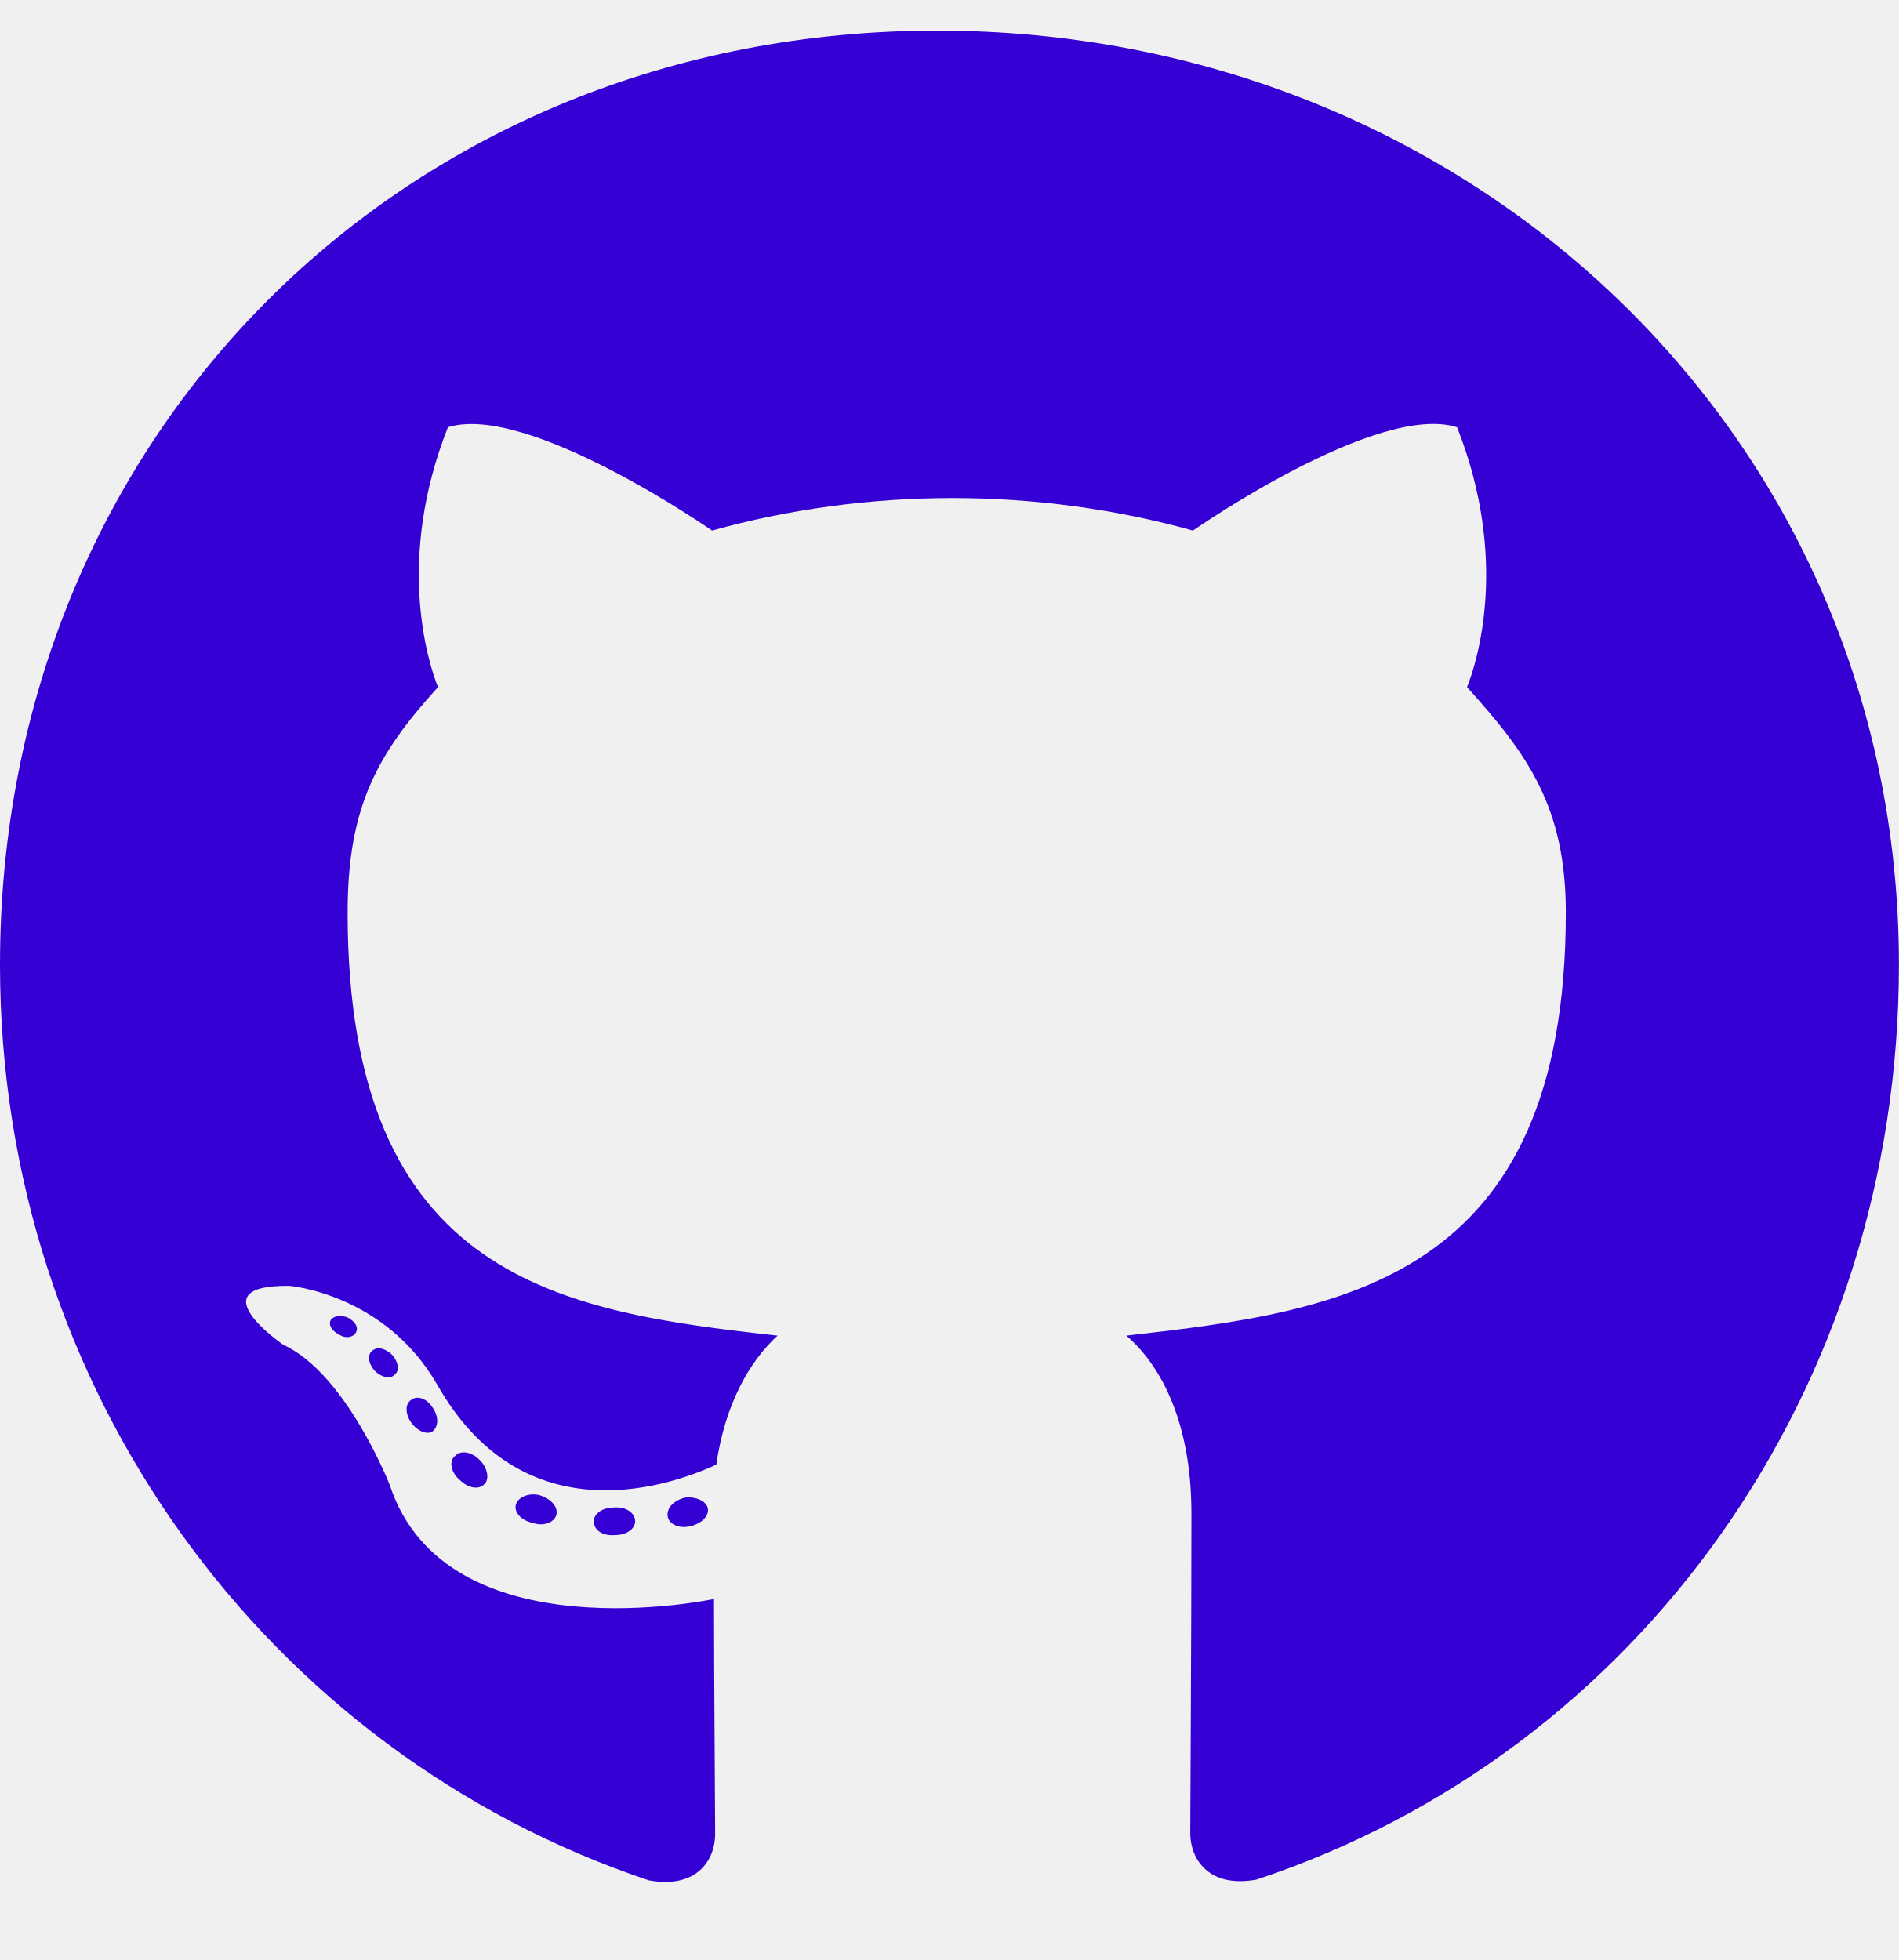
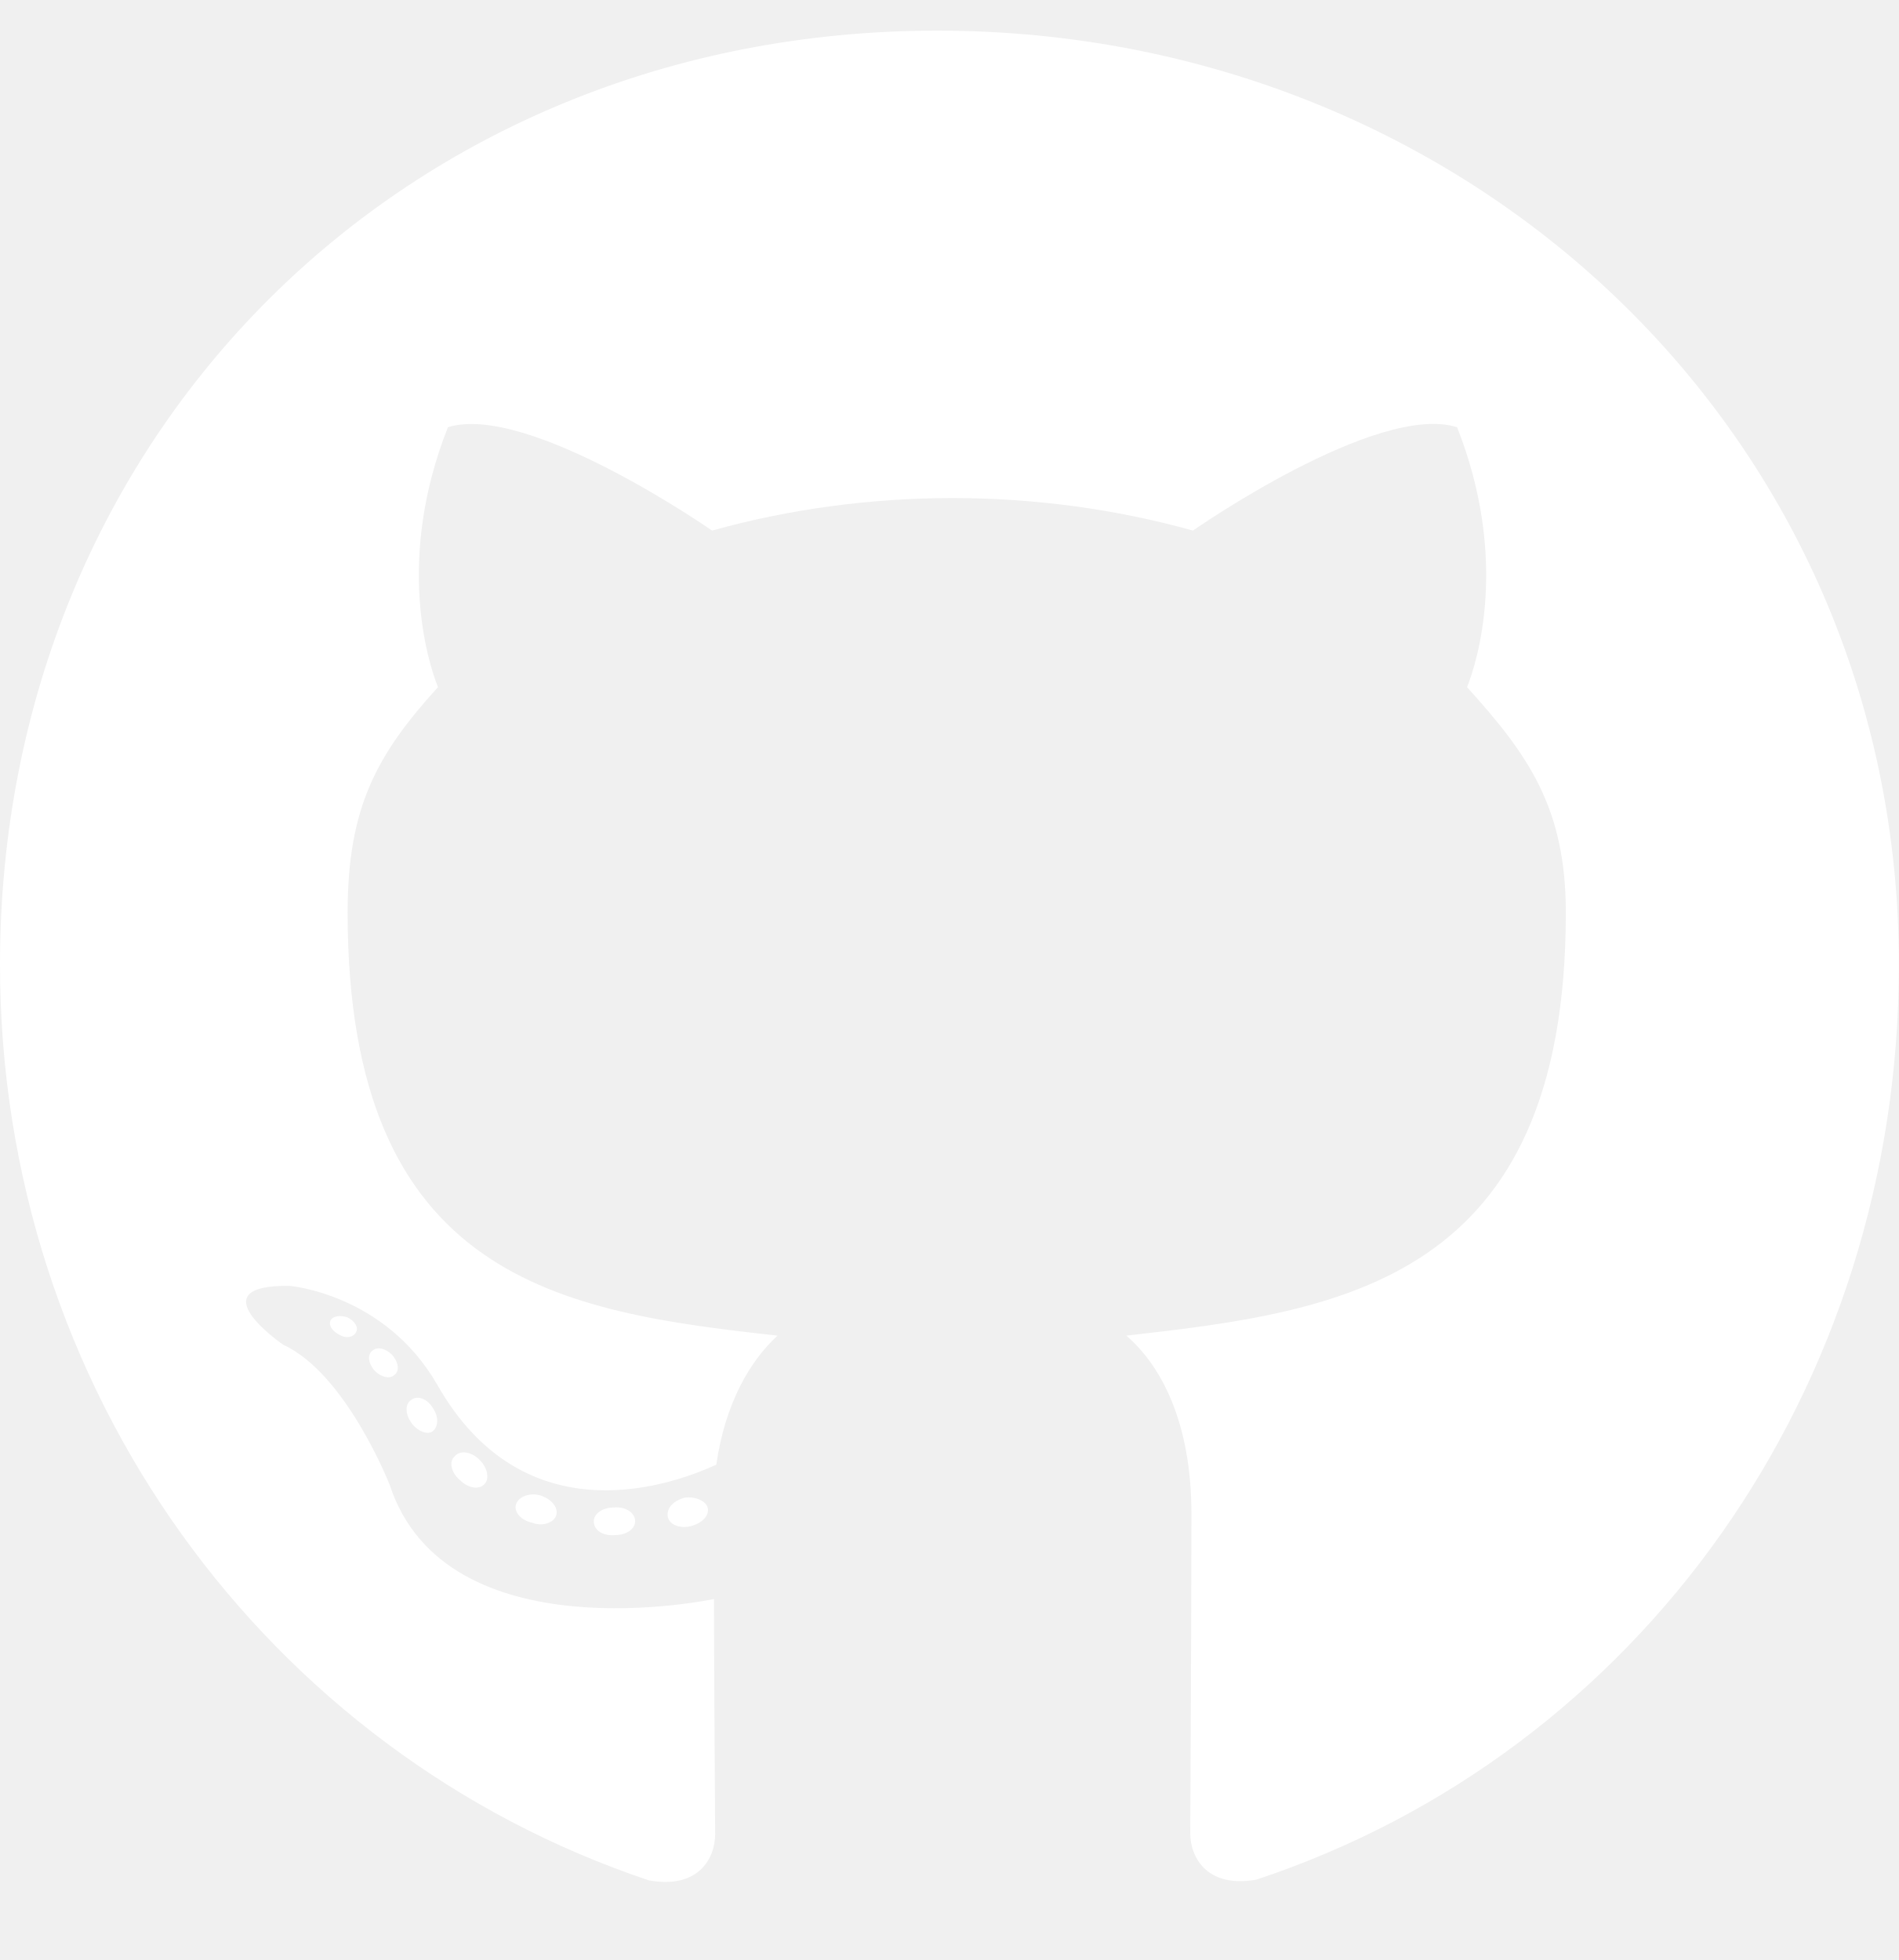
<svg xmlns="http://www.w3.org/2000/svg" viewBox="0 0 496 512" aria-labelledby="github githubDesc" role="img">
-   <path fill="#3500d3" d="M165.9 397.4c0 2-2.3 3.6-5.2 3.6-3.3.3-5.6-1.3-5.6-3.6 0-2 2.3-3.6 5.2-3.6 3-.3 5.6 1.3 5.6 3.6zm-31.1-4.5c-.7 2 1.3 4.3 4.3 4.9 2.6 1 5.6 0 6.2-2s-1.3-4.3-4.3-5.2c-2.6-.7-5.5.3-6.2 2.3zm44.2-1.7c-2.9.7-4.9 2.6-4.6 4.9.3 2 2.9 3.3 5.9 2.6 2.9-.7 4.9-2.6 4.6-4.6-.3-1.9-3-3.2-5.9-2.9zM244.8 8C106.1 8 0 113.3 0 252c0 110.9 69.8 205.8 169.5 239.2 12.8 2.3 17.3-5.6 17.3-12.1 0-6.2-.3-40.4-.3-61.4 0 0-70 15-84.7-29.8 0 0-11.4-29.1-27.8-36.6 0 0-22.9-15.7 1.6-15.4 0 0 24.9 2 38.6 25.8 21.9 38.6 58.6 27.5 72.9 20.9 2.3-16 8.8-27.1 16-33.7-55.9-6.2-112.3-14.3-112.3-110.5 0-27.5 7.6-41.3 23.6-58.9-2.6-6.5-11.1-33.3 2.6-67.9 20.9-6.5 69 27 69 27 20-5.6 41.5-8.5 62.8-8.5s42.8 2.9 62.8 8.5c0 0 48.1-33.6 69-27 13.7 34.7 5.2 61.4 2.6 67.9 16 17.7 25.8 31.5 25.8 58.9 0 96.5-58.9 104.2-114.8 110.5 9.2 7.9 17 22.9 17 46.4 0 33.7-.3 75.4-.3 83.6 0 6.5 4.6 14.4 17.3 12.1C428.2 457.8 496 362.9 496 252 496 113.3 383.5 8 244.8 8zM97.2 352.9c-1.3 1-1 3.3.7 5.2 1.6 1.6 3.9 2.3 5.2 1 1.3-1 1-3.3-.7-5.2-1.6-1.6-3.9-2.3-5.2-1zm-10.8-8.1c-.7 1.3.3 2.9 2.3 3.9 1.6 1 3.6.7 4.3-.7.7-1.3-.3-2.9-2.3-3.9-2-.6-3.6-.3-4.3.7zm32.4 35.6c-1.6 1.3-1 4.3 1.3 6.2 2.3 2.3 5.2 2.6 6.5 1 1.3-1.3.7-4.3-1.3-6.2-2.2-2.3-5.2-2.6-6.5-1zm-11.4-14.7c-1.6 1-1.6 3.6 0 5.9 1.6 2.3 4.3 3.3 5.6 2.3 1.6-1.3 1.6-3.9 0-6.2-1.4-2.3-4-3.3-5.6-2z" />
+   <path fill="#fff" d="M165.9 397.4c0 2-2.3 3.6-5.2 3.6-3.3.3-5.6-1.3-5.6-3.6 0-2 2.3-3.6 5.2-3.6 3-.3 5.6 1.3 5.6 3.6zm-31.1-4.5c-.7 2 1.3 4.3 4.3 4.9 2.6 1 5.6 0 6.2-2s-1.3-4.3-4.3-5.2c-2.6-.7-5.5.3-6.2 2.3zm44.2-1.7c-2.9.7-4.9 2.6-4.6 4.9.3 2 2.9 3.3 5.9 2.6 2.9-.7 4.9-2.6 4.6-4.6-.3-1.9-3-3.2-5.9-2.9zM244.8 8C106.1 8 0 113.3 0 252c0 110.9 69.8 205.8 169.5 239.2 12.8 2.3 17.3-5.6 17.3-12.1 0-6.2-.3-40.4-.3-61.4 0 0-70 15-84.7-29.8 0 0-11.4-29.1-27.8-36.6 0 0-22.9-15.7 1.6-15.4 0 0 24.9 2 38.6 25.8 21.9 38.6 58.6 27.5 72.9 20.9 2.3-16 8.8-27.1 16-33.7-55.9-6.2-112.3-14.3-112.3-110.5 0-27.5 7.6-41.3 23.6-58.9-2.6-6.5-11.1-33.3 2.6-67.9 20.9-6.5 69 27 69 27 20-5.6 41.5-8.5 62.8-8.5s42.8 2.9 62.8 8.5c0 0 48.1-33.6 69-27 13.7 34.7 5.2 61.4 2.6 67.9 16 17.7 25.8 31.5 25.8 58.9 0 96.5-58.9 104.2-114.8 110.5 9.2 7.9 17 22.9 17 46.4 0 33.7-.3 75.4-.3 83.6 0 6.5 4.6 14.4 17.3 12.1C428.2 457.8 496 362.9 496 252 496 113.3 383.5 8 244.8 8zM97.2 352.9c-1.3 1-1 3.3.7 5.2 1.6 1.6 3.9 2.3 5.2 1 1.3-1 1-3.3-.7-5.2-1.6-1.6-3.9-2.3-5.2-1zm-10.8-8.1c-.7 1.3.3 2.9 2.3 3.9 1.6 1 3.6.7 4.3-.7.7-1.3-.3-2.9-2.3-3.9-2-.6-3.6-.3-4.3.7zm32.4 35.6c-1.6 1.3-1 4.3 1.3 6.2 2.3 2.3 5.2 2.6 6.5 1 1.3-1.3.7-4.3-1.3-6.2-2.2-2.3-5.2-2.6-6.5-1zm-11.4-14.7c-1.6 1-1.6 3.6 0 5.9 1.6 2.3 4.3 3.3 5.6 2.3 1.6-1.3 1.6-3.9 0-6.2-1.4-2.3-4-3.3-5.6-2z" />
</svg>
